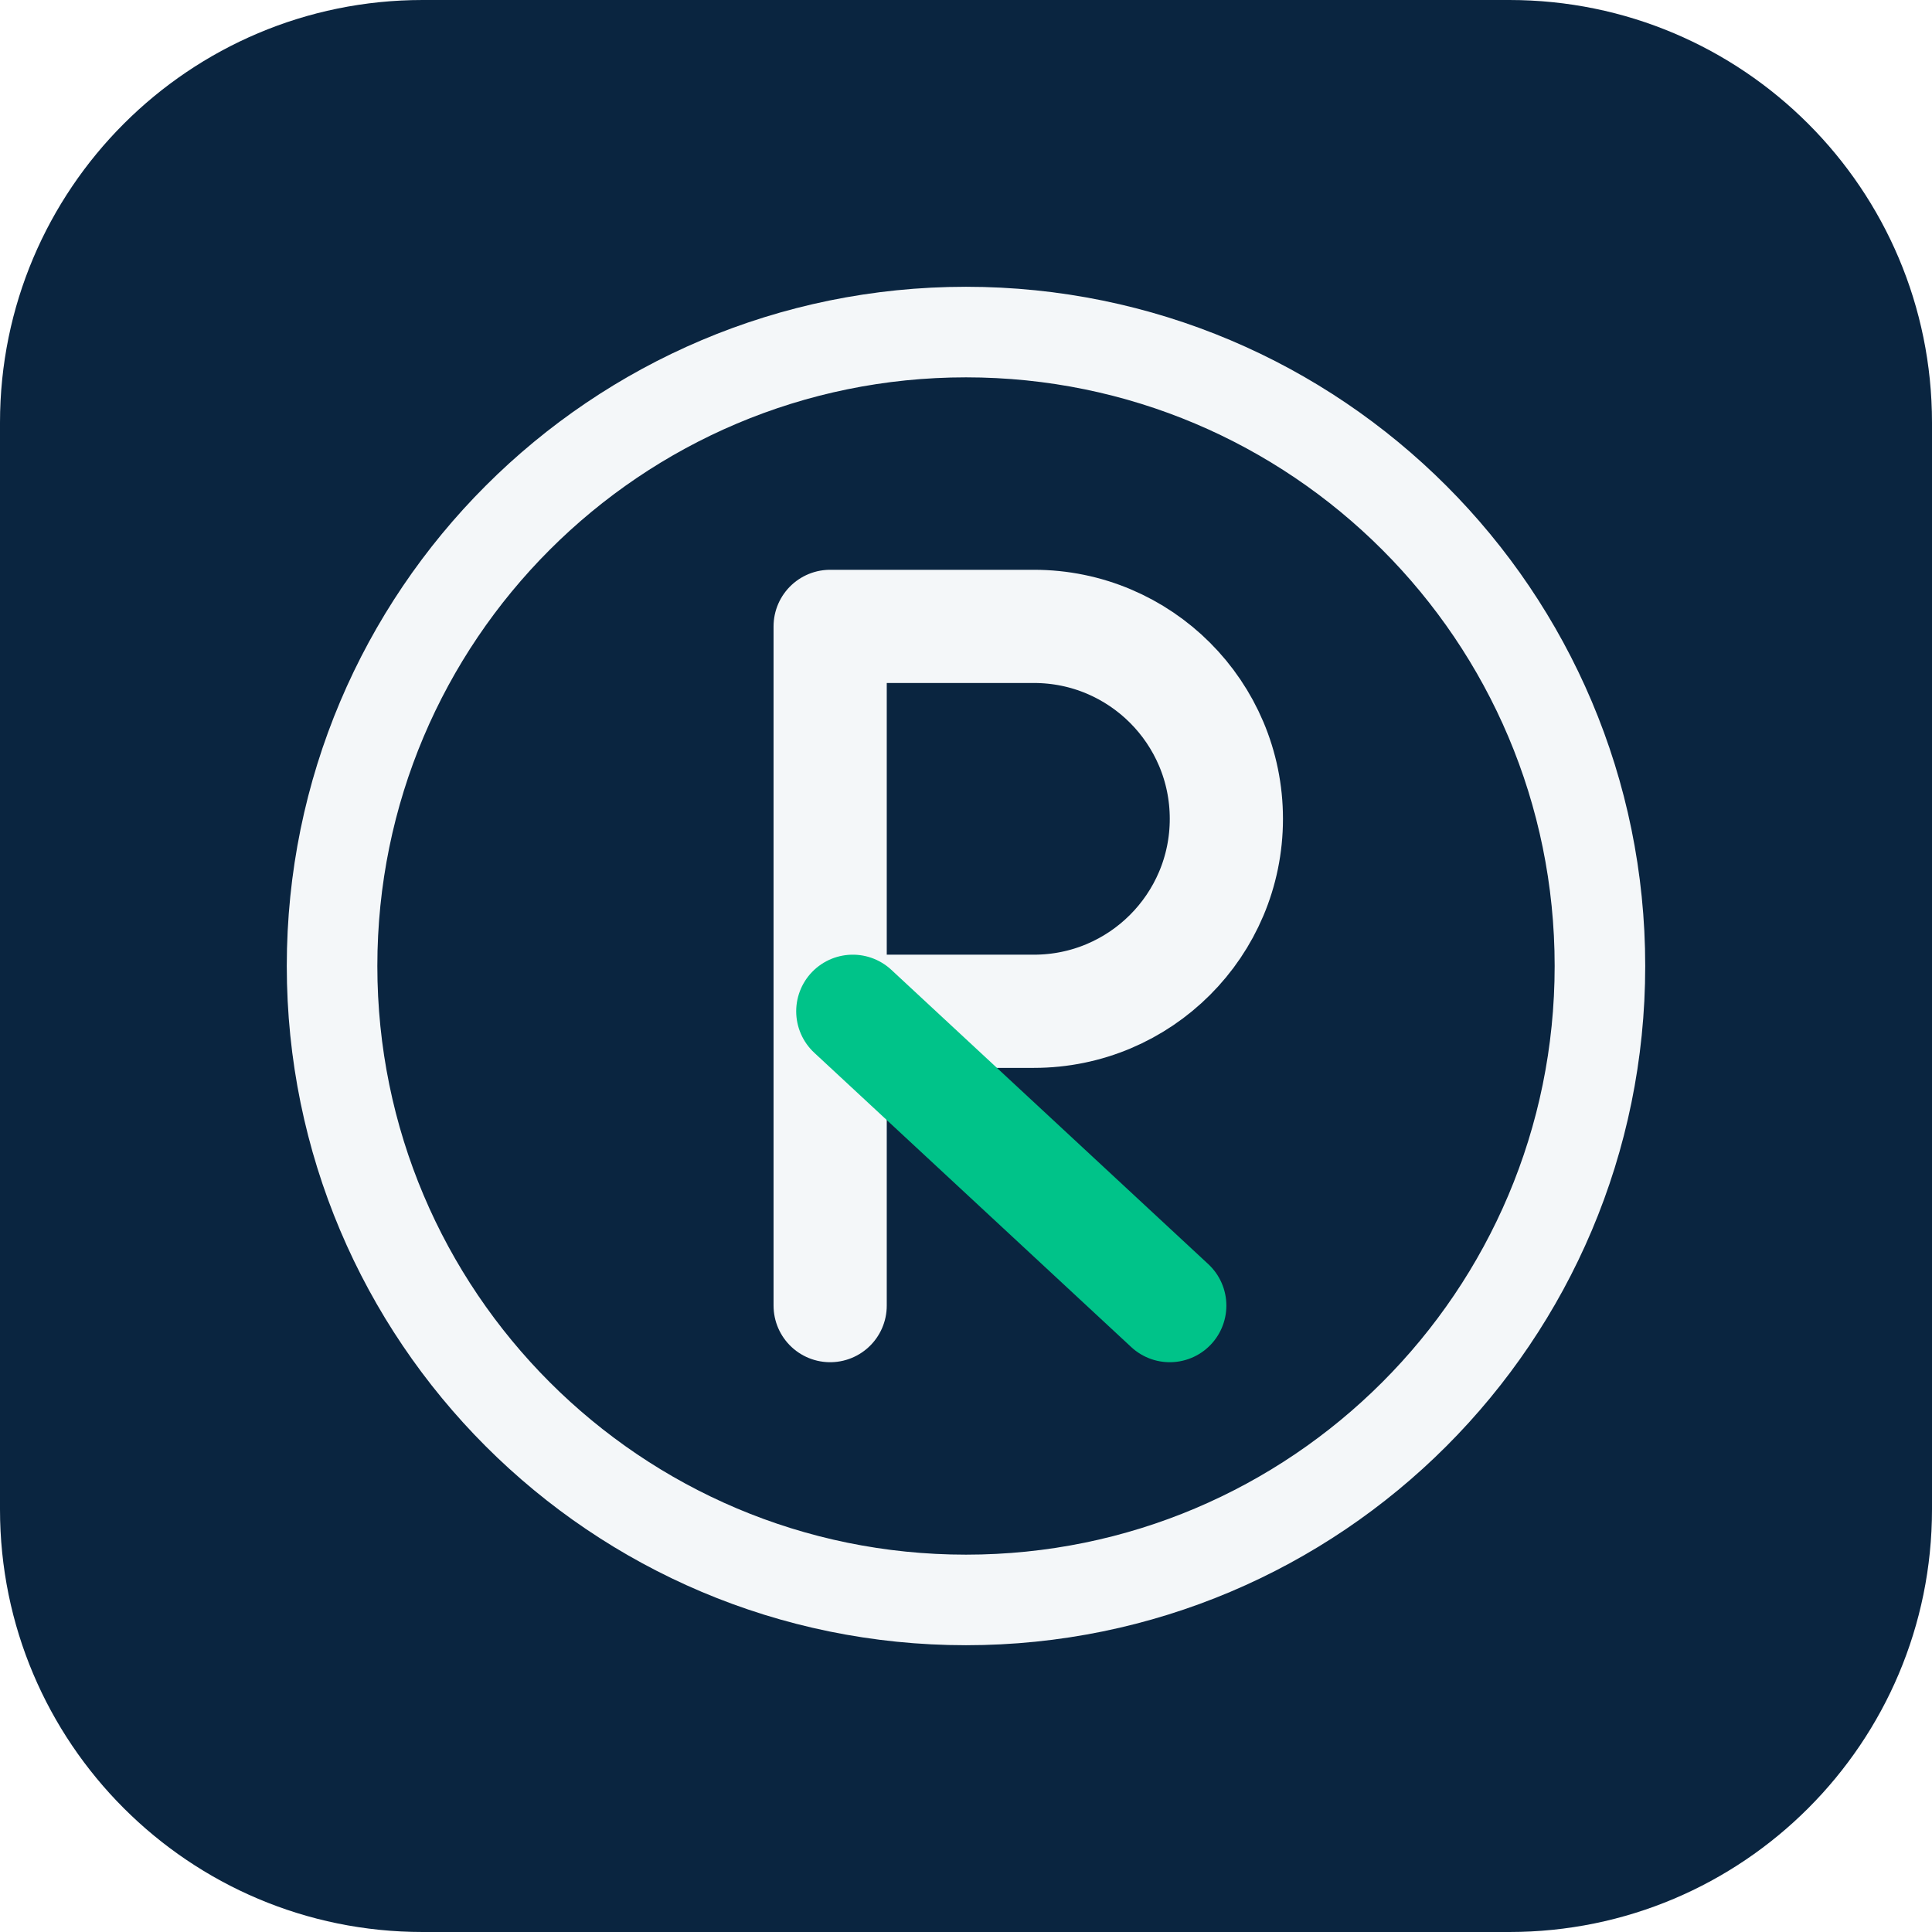
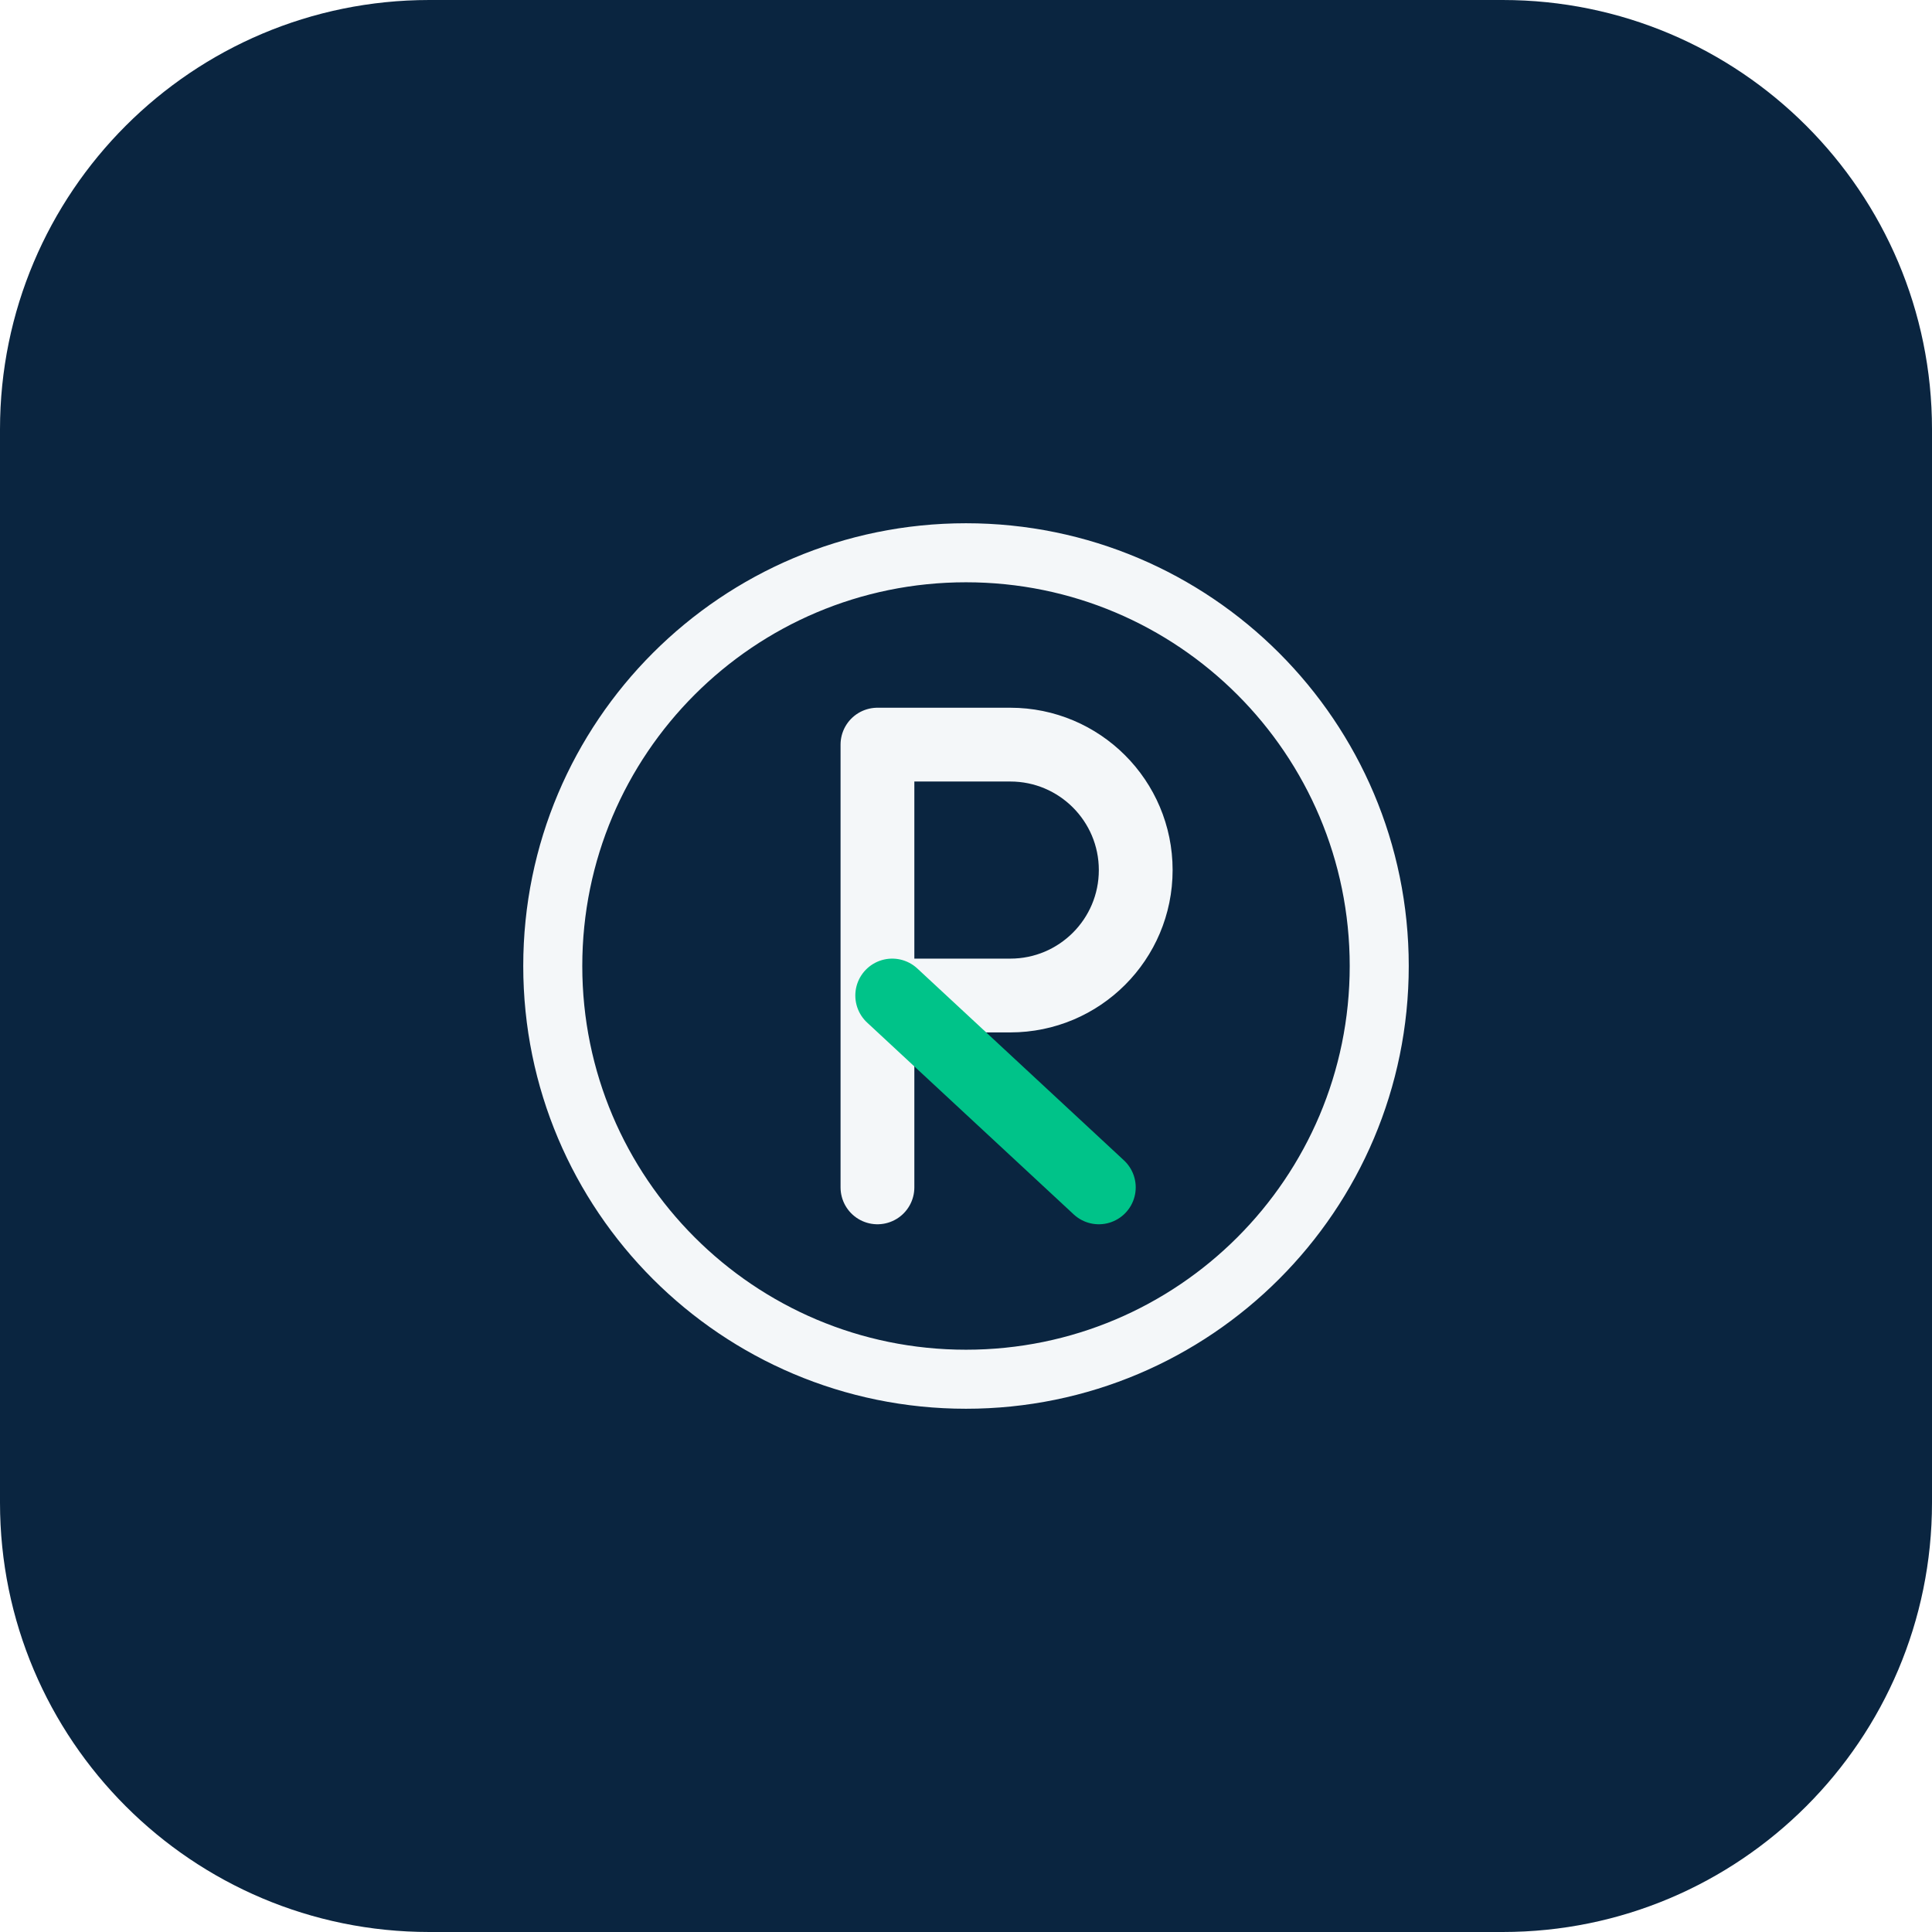
- <svg xmlns="http://www.w3.org/2000/svg" width="64" height="64" viewBox="0 0 64 64" fill="none">
-   <rect width="64" height="64" rx="14" fill="#0A2540" />
-   <g transform="translate(8 8) scale(0.75)">
+ <svg xmlns="http://www.w3.org/2000/svg" width="180" height="180" viewBox="0 0 180 180" fill="none">
+   <rect width="180" height="180" rx="40" fill="#0A2540" />
+   <g transform="translate(46 46) scale(1.375)">
    <circle cx="32" cy="32" r="28" stroke="#F4F7F9" stroke-width="4" />
    <path d="M26 47 V17 H35 a8.5 8.5 0 0 1 0 17 H26" stroke="#F4F7F9" stroke-width="5" stroke-linecap="round" stroke-linejoin="round" />
    <path d="M27 34 L41 47" stroke="#00C389" stroke-width="5" stroke-linecap="round" />
  </g>
</svg>
